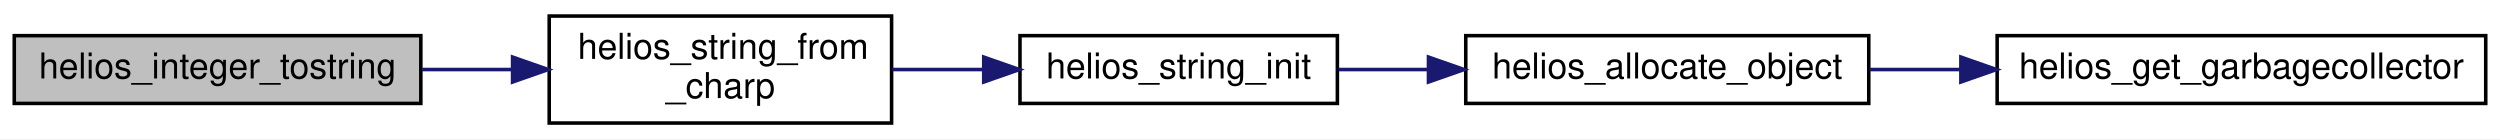
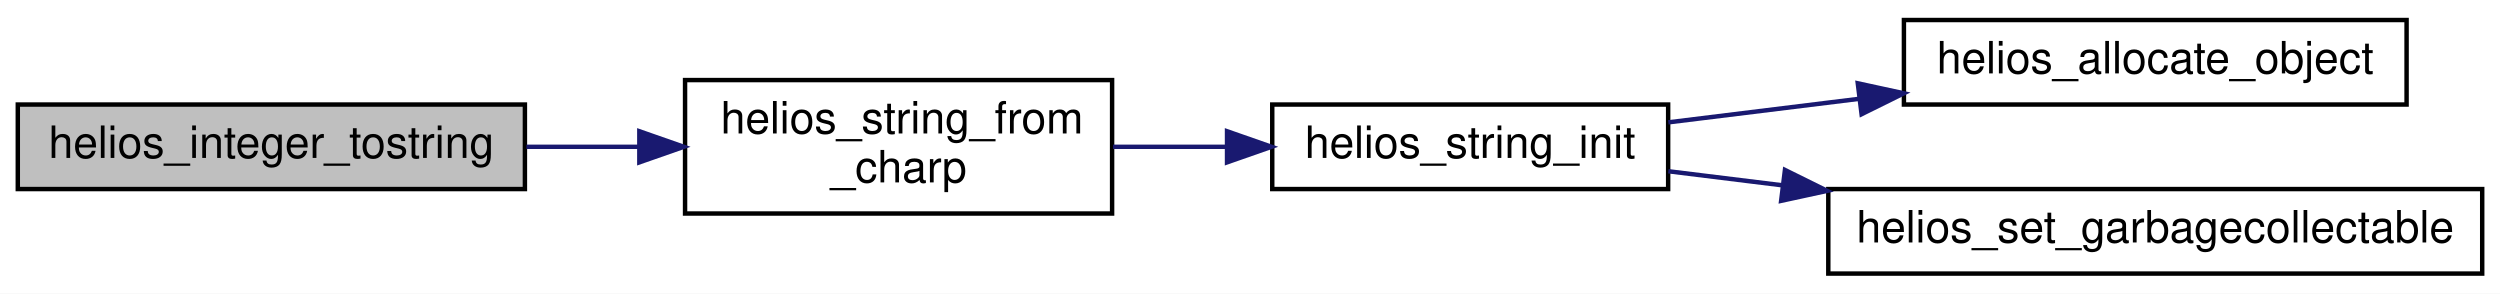
- <svg xmlns="http://www.w3.org/2000/svg" xmlns:xlink="http://www.w3.org/1999/xlink" width="701pt" height="39pt" viewBox="0.00 0.00 701.00 39.00">
-   <g id="graph0" class="graph" transform="scale(1 1) rotate(0) translate(4 35)">
-     <polygon fill="#ffffff" stroke="transparent" points="-4,4 -4,-35 697,-35 697,4 -4,4" />
+ <svg xmlns="http://www.w3.org/2000/svg" xmlns:xlink="http://www.w3.org/1999/xlink" width="562pt" height="66pt" viewBox="0.00 0.00 562.00 66.00">
+   <g id="graph0" class="graph" transform="scale(1 1) rotate(0) translate(4 62)">
+     <polygon fill="#ffffff" stroke="transparent" points="-4,4 -4,-62 558,-62 558,4 -4,4" />
    <g id="node1" class="node">
      <g id="a_node1">
        <a xlink:title="Create a helios_string object which represents the helios_integer object's value.">
-           <polygon fill="#bfbfbf" stroke="#000000" points="0,-6 0,-25 114,-25 114,-6 0,-6" />
-           <text text-anchor="middle" x="57" y="-13" font-family="Helvetica,sans-Serif" font-size="10.00" fill="#000000">helios_integer_tostring</text>
+           <polygon fill="#bfbfbf" stroke="#000000" points="0,-19.5 0,-38.5 114,-38.5 114,-19.5 0,-19.5" />
+           <text text-anchor="middle" x="57" y="-26.5" font-family="Helvetica,sans-Serif" font-size="10.00" fill="#000000">helios_integer_tostring</text>
        </a>
      </g>
    </g>
    <g id="node2" class="node">
      <g id="a_node2">
        <a xlink:href="helios__string_8c.html#a4338910535421a24735fc7eb3123495c" target="_top" xlink:title="Create a helios_string object from a c string.">
-           <polygon fill="#ffffff" stroke="#000000" points="150,-.5 150,-30.5 246,-30.5 246,-.5 150,-.5" />
-           <text text-anchor="start" x="158" y="-18.5" font-family="Helvetica,sans-Serif" font-size="10.00" fill="#000000">helios_string_from</text>
-           <text text-anchor="middle" x="198" y="-7.5" font-family="Helvetica,sans-Serif" font-size="10.00" fill="#000000">_charp</text>
+           <polygon fill="#ffffff" stroke="#000000" points="150,-14 150,-44 246,-44 246,-14 150,-14" />
+           <text text-anchor="start" x="158" y="-32" font-family="Helvetica,sans-Serif" font-size="10.00" fill="#000000">helios_string_from</text>
+           <text text-anchor="middle" x="198" y="-21" font-family="Helvetica,sans-Serif" font-size="10.00" fill="#000000">_charp</text>
        </a>
      </g>
    </g>
    <g id="edge1" class="edge">
-       <path fill="none" stroke="#191970" d="M114.35,-15.5C122.698,-15.5 131.3,-15.5 139.667,-15.5" />
-       <polygon fill="#191970" stroke="#191970" points="139.722,-19 149.722,-15.5 139.722,-12 139.722,-19" />
+       <path fill="none" stroke="#191970" d="M114.35,-29C122.698,-29 131.3,-29 139.667,-29" />
+       <polygon fill="#191970" stroke="#191970" points="139.722,-32.5 149.722,-29 139.722,-25.5 139.722,-32.5" />
    </g>
    <g id="node3" class="node">
      <g id="a_node3">
        <a xlink:href="helios__string_8c.html#af727ca5352482ab7e542510f178a9f85" target="_top" xlink:title="Constructor of a helios_string.">
-           <polygon fill="#ffffff" stroke="#000000" points="282,-6 282,-25 371,-25 371,-6 282,-6" />
-           <text text-anchor="middle" x="326.5" y="-13" font-family="Helvetica,sans-Serif" font-size="10.00" fill="#000000">helios_string_init</text>
+           <polygon fill="#ffffff" stroke="#000000" points="282,-19.5 282,-38.5 371,-38.5 371,-19.5 282,-19.5" />
+           <text text-anchor="middle" x="326.5" y="-26.5" font-family="Helvetica,sans-Serif" font-size="10.00" fill="#000000">helios_string_init</text>
        </a>
      </g>
    </g>
    <g id="edge2" class="edge">
-       <path fill="none" stroke="#191970" d="M246.214,-15.5C254.518,-15.5 263.203,-15.5 271.665,-15.5" />
-       <polygon fill="#191970" stroke="#191970" points="271.836,-19 281.836,-15.5 271.836,-12 271.836,-19" />
+       <path fill="none" stroke="#191970" d="M246.214,-29C254.518,-29 263.203,-29 271.665,-29" />
+       <polygon fill="#191970" stroke="#191970" points="271.836,-32.5 281.836,-29 271.836,-25.5 271.836,-32.5" />
    </g>
    <g id="node4" class="node">
      <g id="a_node4">
-         <a xlink:href="helios__memory_8c.html#aab8866fd2abd9389795ad1639991caa4" target="_top" xlink:title="Allocates a new helios object (and performs all the GC steps associated with that action).">
-           <polygon fill="#ffffff" stroke="#000000" points="407,-6 407,-25 520,-25 520,-6 407,-6" />
-           <text text-anchor="middle" x="463.5" y="-13" font-family="Helvetica,sans-Serif" font-size="10.00" fill="#000000">helios_allocate_object</text>
+         <a xlink:href="helios__memory_8h.html#af87f0050f8e236d0945592fa4e54dc94" target="_top" xlink:title="Allocates a new helios object (and performs all the GC steps associated with that action).">
+           <polygon fill="#ffffff" stroke="#000000" points="424,-38.5 424,-57.5 537,-57.5 537,-38.5 424,-38.5" />
+           <text text-anchor="middle" x="480.5" y="-45.5" font-family="Helvetica,sans-Serif" font-size="10.00" fill="#000000">helios_allocate_object</text>
        </a>
      </g>
    </g>
    <g id="edge3" class="edge">
-       <path fill="none" stroke="#191970" d="M371.359,-15.5C379.348,-15.5 387.826,-15.5 396.278,-15.5" />
-       <polygon fill="#191970" stroke="#191970" points="396.54,-19 406.54,-15.5 396.54,-12 396.54,-19" />
+       <path fill="none" stroke="#191970" d="M371.043,-34.496C384.468,-36.152 399.504,-38.007 414.03,-39.799" />
+       <polygon fill="#191970" stroke="#191970" points="413.626,-43.276 423.979,-41.027 414.483,-36.328 413.626,-43.276" />
    </g>
    <g id="node5" class="node">
      <g id="a_node5">
-         <a xlink:href="helios__memory_8c.html#a27b2da5d6954fd6e7aa0d2f352336c25" target="_top" xlink:title="Get the global current garbage collector.">
-           <polygon fill="#ffffff" stroke="#000000" points="556,-6 556,-25 693,-25 693,-6 556,-6" />
-           <text text-anchor="middle" x="624.5" y="-13" font-family="Helvetica,sans-Serif" font-size="10.00" fill="#000000">helios_get_garbagecollector</text>
+         <a xlink:href="helios__memory_8h.html#ab14fb1c046aae61ab06eda8eeaf2cd85" target="_top" xlink:title=" ">
+           <polygon fill="#ffffff" stroke="#000000" points="407,-.5 407,-19.5 554,-19.5 554,-.5 407,-.5" />
+           <text text-anchor="middle" x="480.5" y="-7.5" font-family="Helvetica,sans-Serif" font-size="10.00" fill="#000000">helios_set_garbagecollectable</text>
        </a>
      </g>
    </g>
    <g id="edge4" class="edge">
-       <path fill="none" stroke="#191970" d="M520.263,-15.5C528.527,-15.5 537.157,-15.5 545.761,-15.5" />
-       <polygon fill="#191970" stroke="#191970" points="545.825,-19 555.825,-15.5 545.825,-12 545.825,-19" />
+       <path fill="none" stroke="#191970" d="M371.043,-23.504C379.175,-22.501 387.899,-21.425 396.742,-20.334" />
+       <polygon fill="#191970" stroke="#191970" points="397.256,-23.797 406.752,-19.099 396.399,-16.85 397.256,-23.797" />
    </g>
  </g>
</svg>
